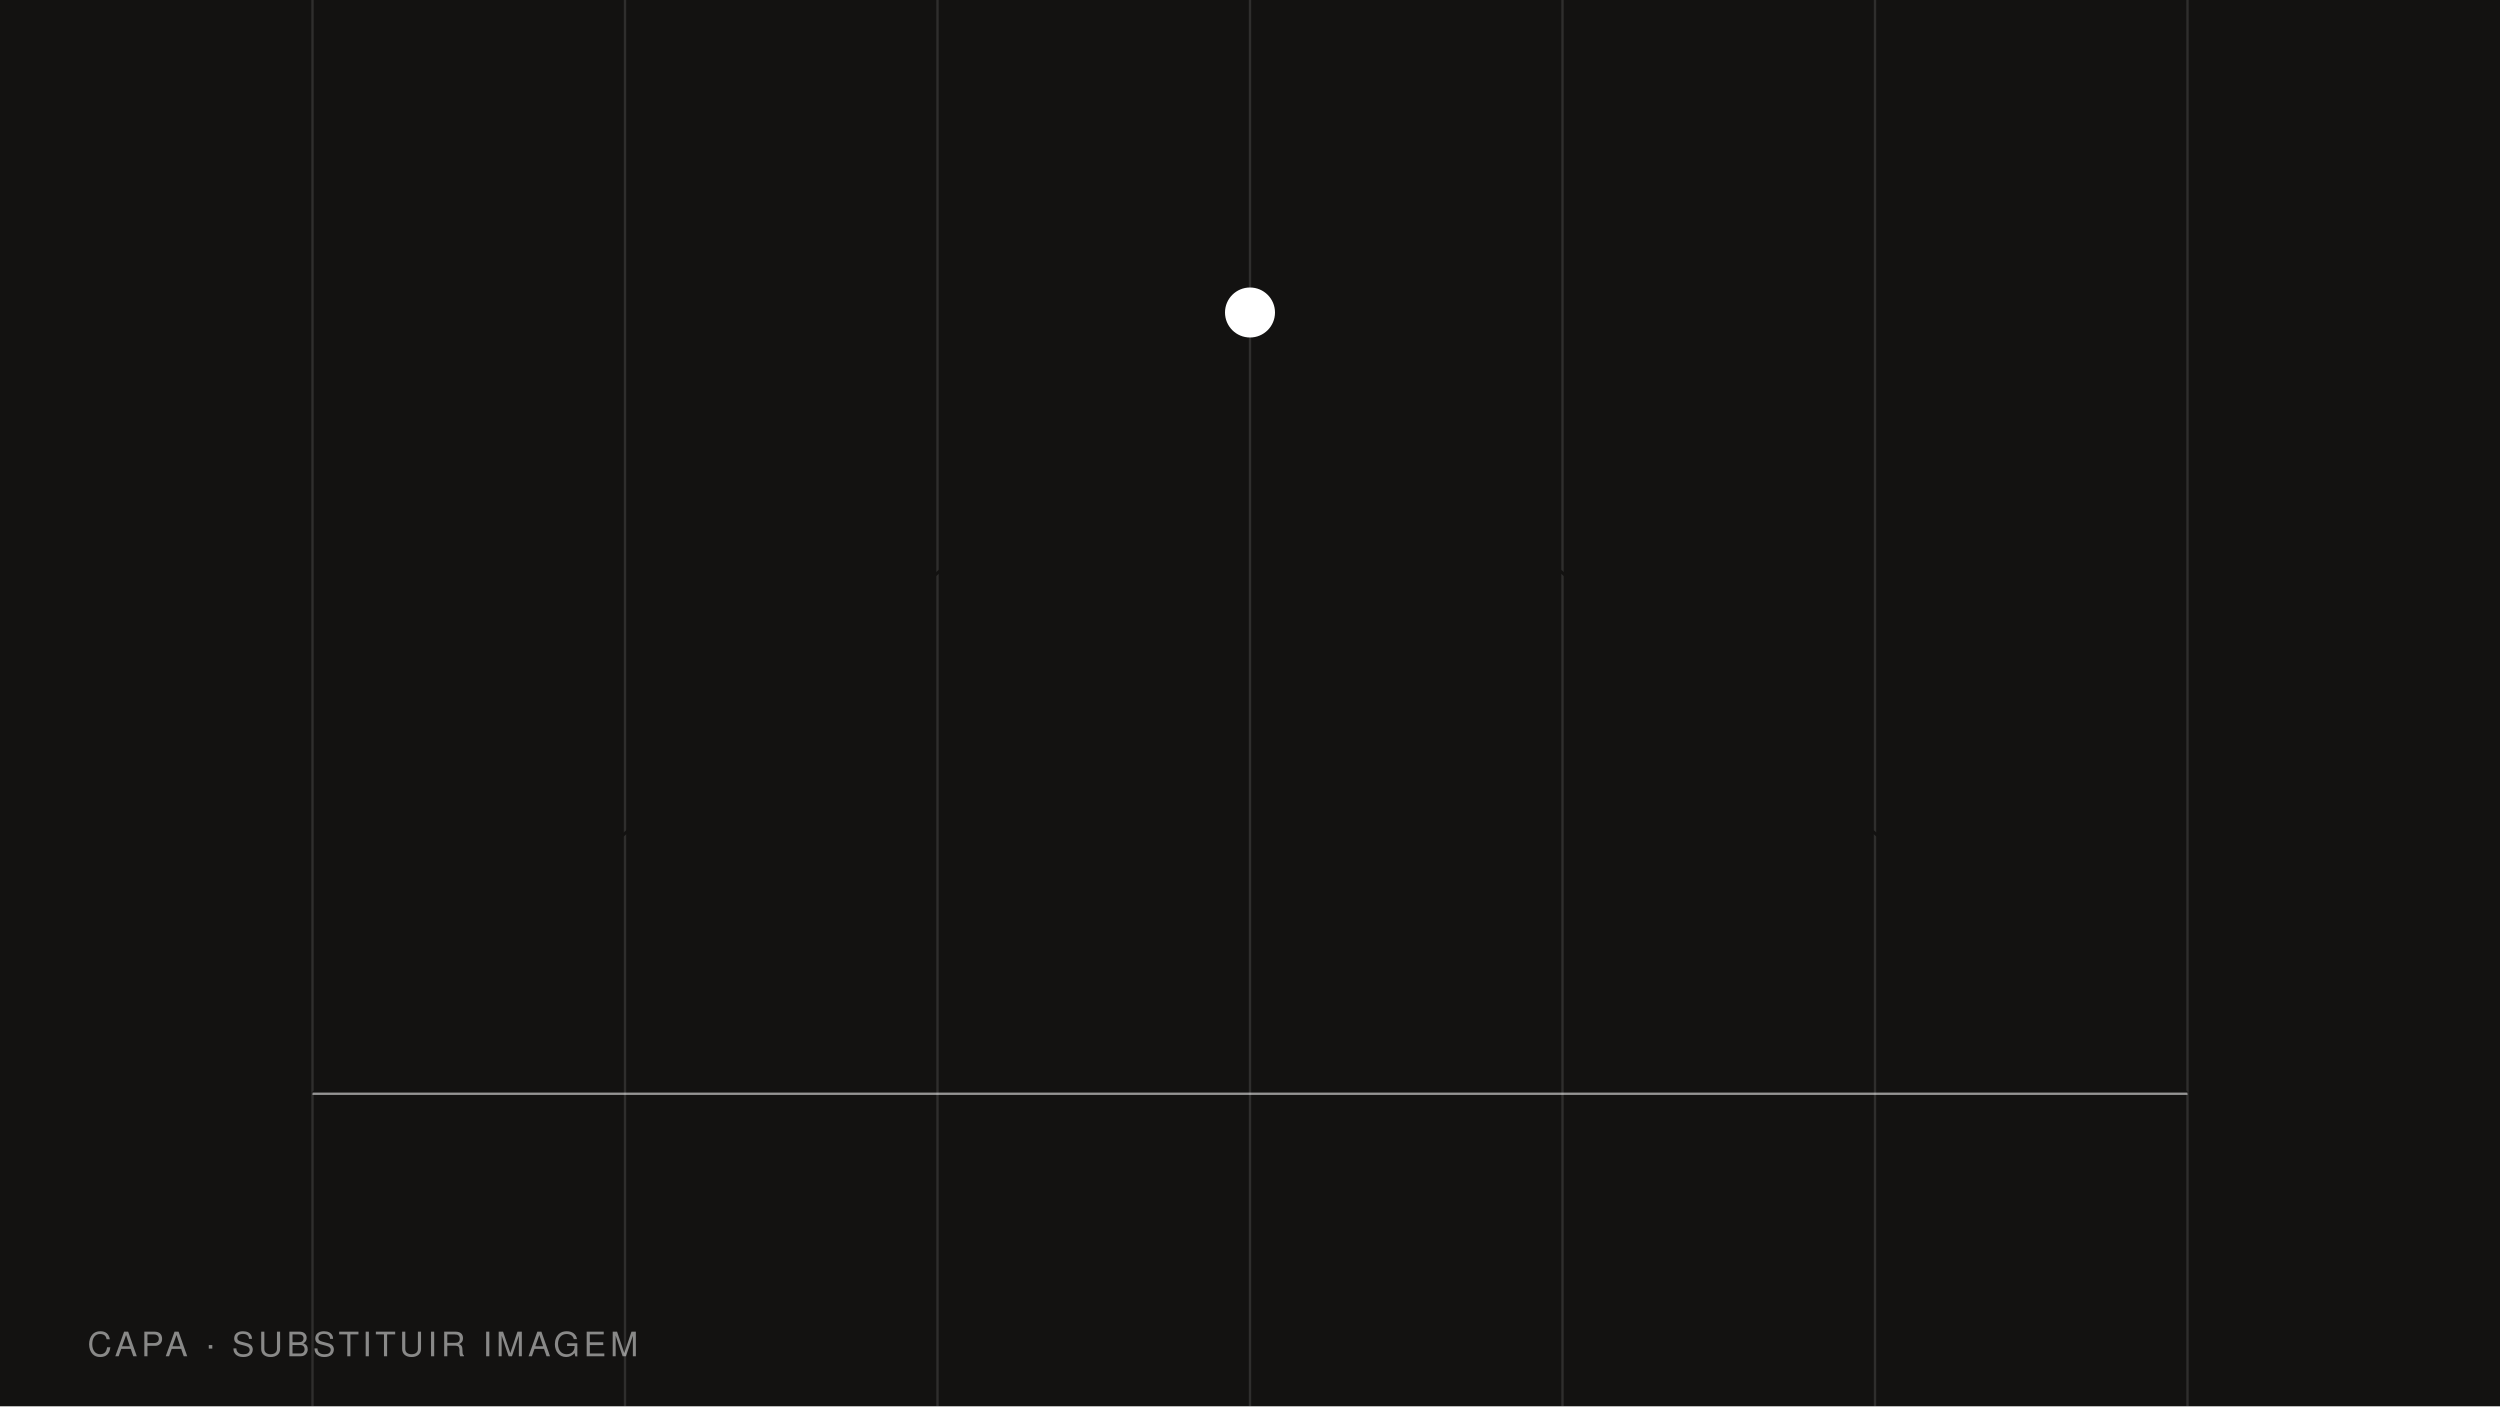
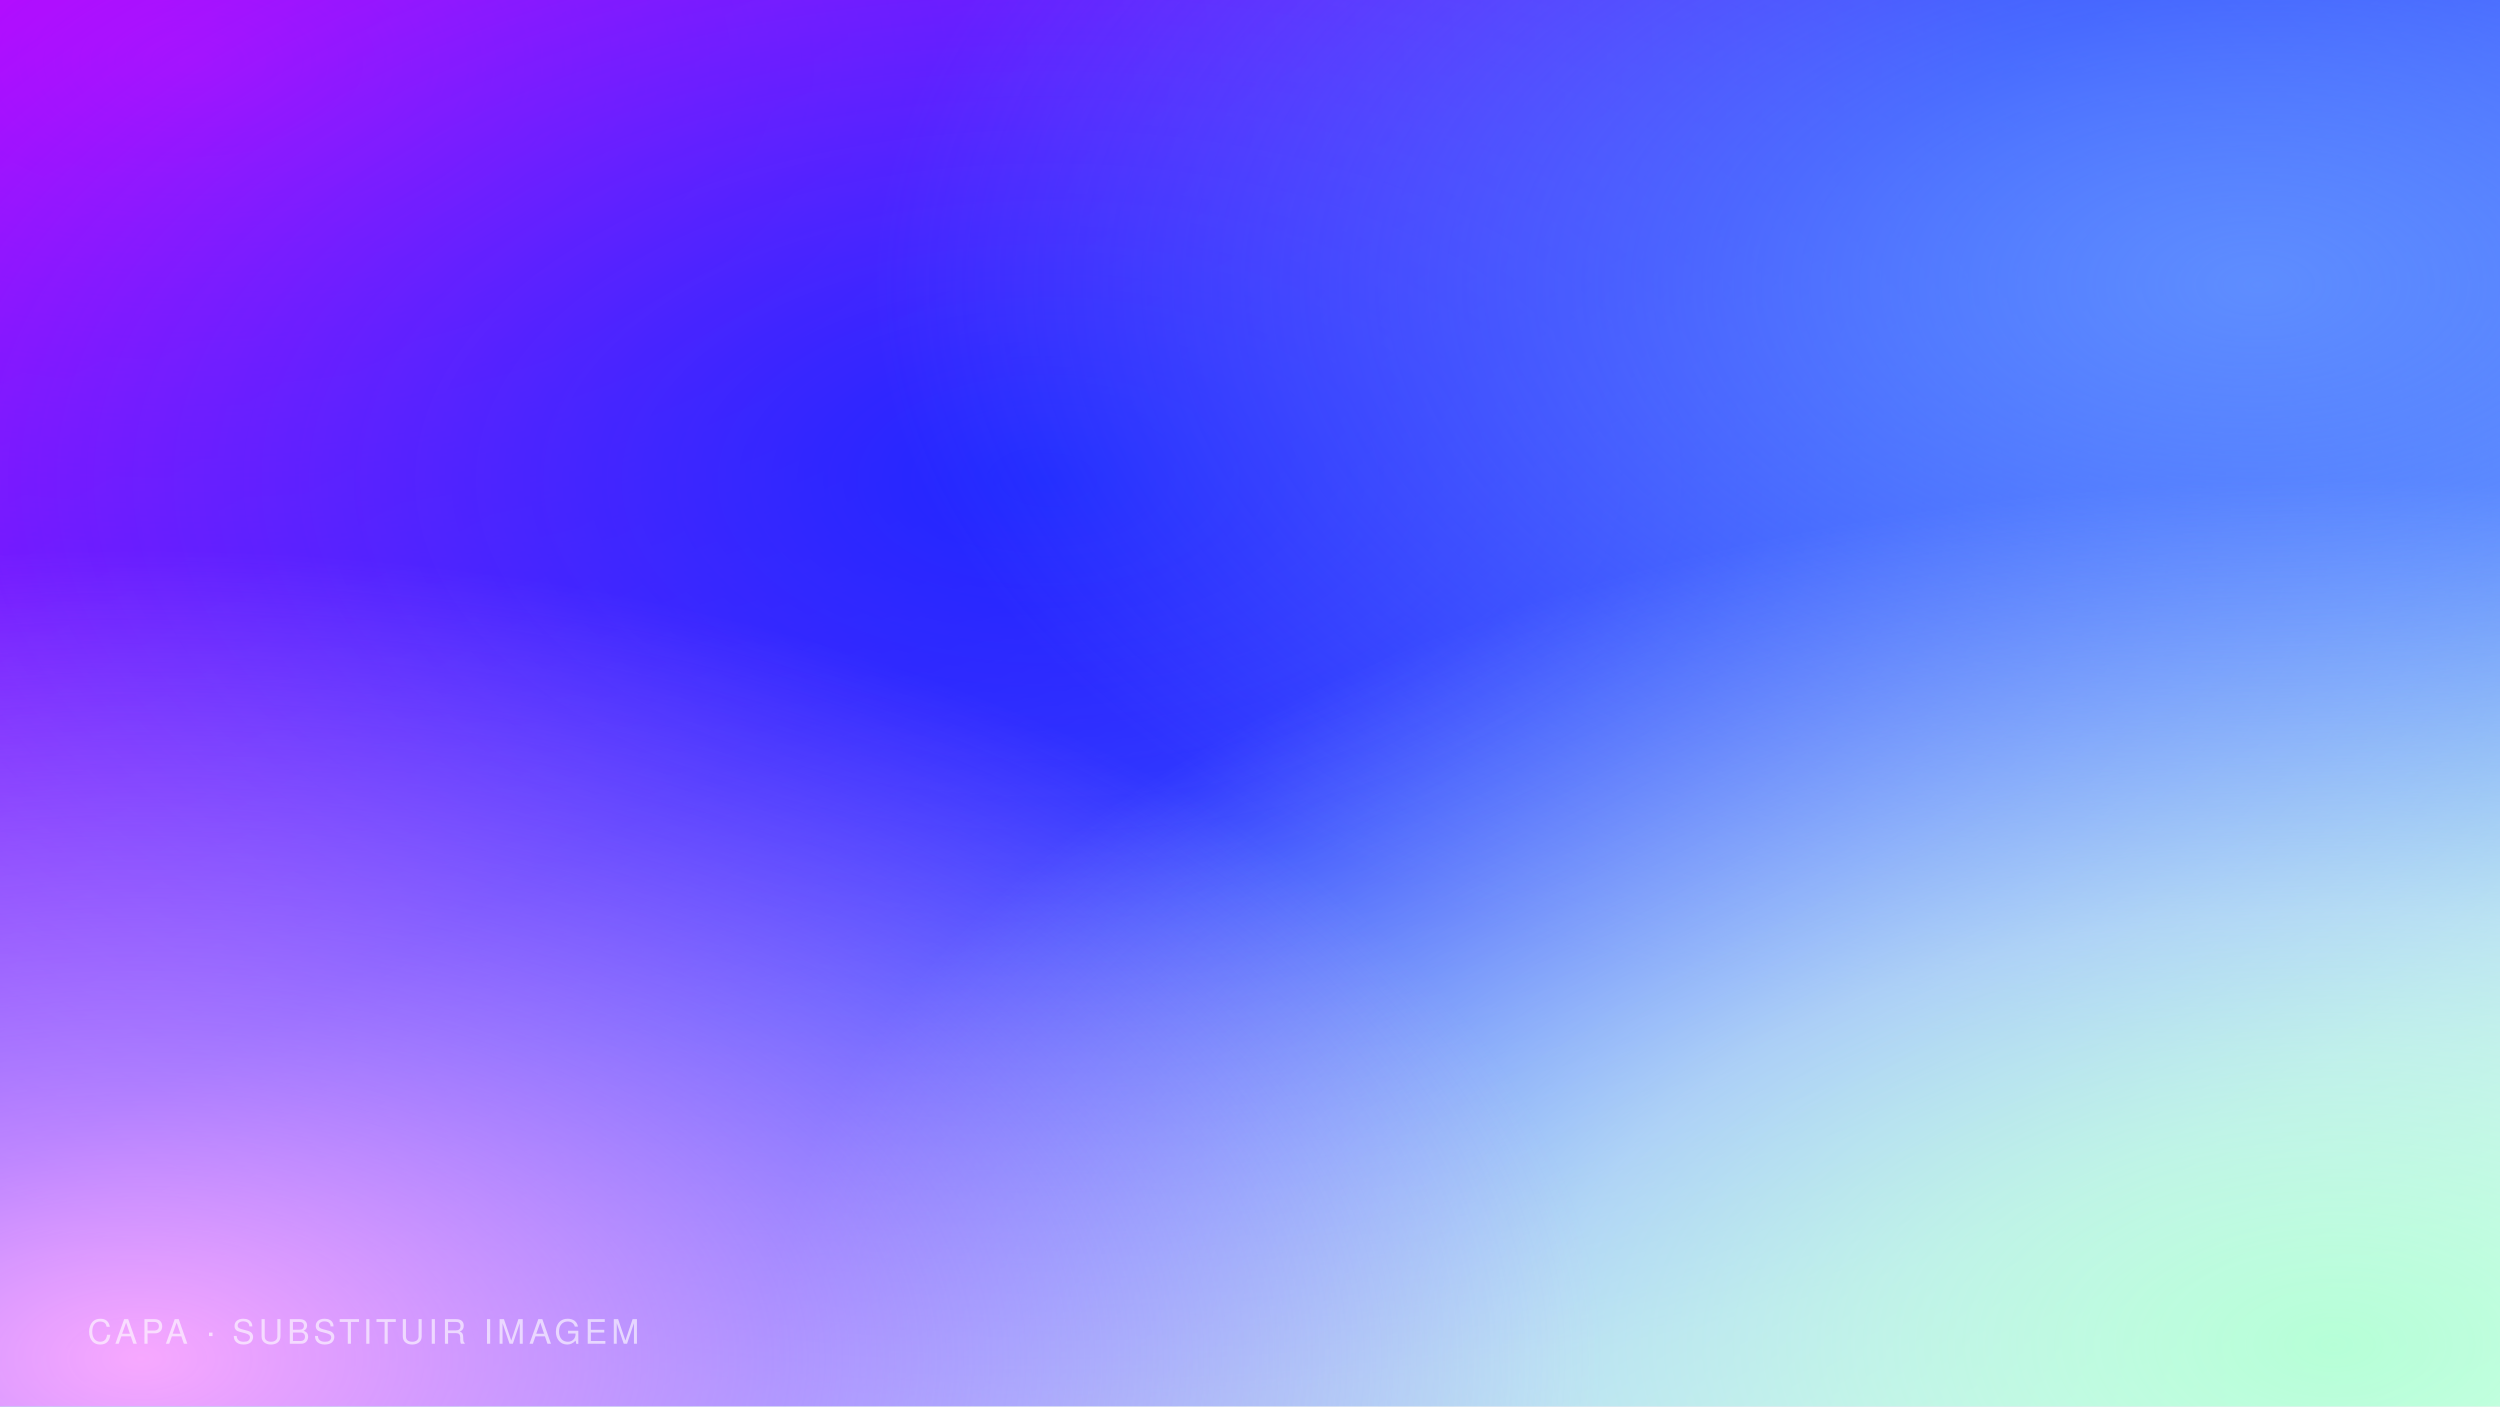
<svg xmlns="http://www.w3.org/2000/svg" viewBox="0 0 1600 900" width="1600" height="900">
-   <rect width="1600" height="900" fill="#131211" />
-   <g stroke="#ffffff" stroke-opacity=".12" stroke-width="1.5">
-     <path d="M200 0V900M400 0V900M600 0V900M800 0V900M1000 0V900M1200 0V900M1400 0V900" />
-   </g>
-   <path d="M200 700 L800 200 L1400 700" fill="none" stroke="#131211" stroke-width="2" />
-   <path d="M200 700 H1400" stroke="#ffffff" stroke-opacity=".55" stroke-width="1.5" />
-   <circle cx="800" cy="200" r="16" fill="#ffffff" />
-   <g opacity=".5" fill="#ffffff" font-family="DM Sans, Helvetica, Arial, sans-serif" font-size="21.6" letter-spacing="2.56">
-     <text x="56" y="868">CAPA · SUBSTITUIR IMAGEM</text>
+   <defs>
+     <linearGradient id="base" x1="0" y1="0" x2="1" y2="1">
+       <stop offset="0" stop-color="#b500ff" />
+       <stop offset=".42" stop-color="#1f26ff" />
+       <stop offset=".68" stop-color="#5e8dff" />
+       <stop offset="1" stop-color="#b6ffd7" />
+     </linearGradient>
+     <radialGradient id="g1" cx=".08" cy=".04" r=".72">
+       <stop offset="0" stop-color="#db00ff" />
+       <stop offset=".5" stop-color="#b500ff" stop-opacity=".7" />
+       <stop offset="1" stop-color="#b500ff" stop-opacity="0" />
+     </radialGradient>
+     <radialGradient id="g2" cx=".42" cy=".34" r=".66">
+       <stop offset="0" stop-color="#1f26ff" />
+       <stop offset="1" stop-color="#2d4cff" stop-opacity="0" />
+     </radialGradient>
+     <radialGradient id="g3" cx=".9" cy=".2" r=".55">
+       <stop offset="0" stop-color="#5e8dff" />
+       <stop offset="1" stop-color="#5e8dff" stop-opacity="0" />
+     </radialGradient>
+     <radialGradient id="g4" cx=".93" cy=".96" r=".62">
+       <stop offset="0" stop-color="#b6ffd7" />
+       <stop offset=".5" stop-color="#e2fff4" stop-opacity=".6" />
+       <stop offset="1" stop-color="#e2fff4" stop-opacity="0" />
+     </radialGradient>
+     <radialGradient id="g5" cx=".06" cy=".97" r=".58">
+       <stop offset="0" stop-color="#f7a8ff" />
+       <stop offset="1" stop-color="#f7a8ff" stop-opacity="0" />
+     </radialGradient>
+   </defs>
+   <rect width="1600" height="900" fill="url(#base)" />
+   <rect width="1600" height="900" fill="url(#g1)" />
+   <rect width="1600" height="900" fill="url(#g2)" />
+   <rect width="1600" height="900" fill="url(#g3)" />
+   <rect width="1600" height="900" fill="url(#g4)" />
+   <rect width="1600" height="900" fill="url(#g5)" />
+   <g opacity=".62" fill="#ffffff" font-family="DM Sans, Helvetica, Arial, sans-serif" font-size="21.6" letter-spacing="2.59">
+     <text x="56" y="860">CAPA · SUBSTITUIR IMAGEM</text>
  </g>
</svg>
